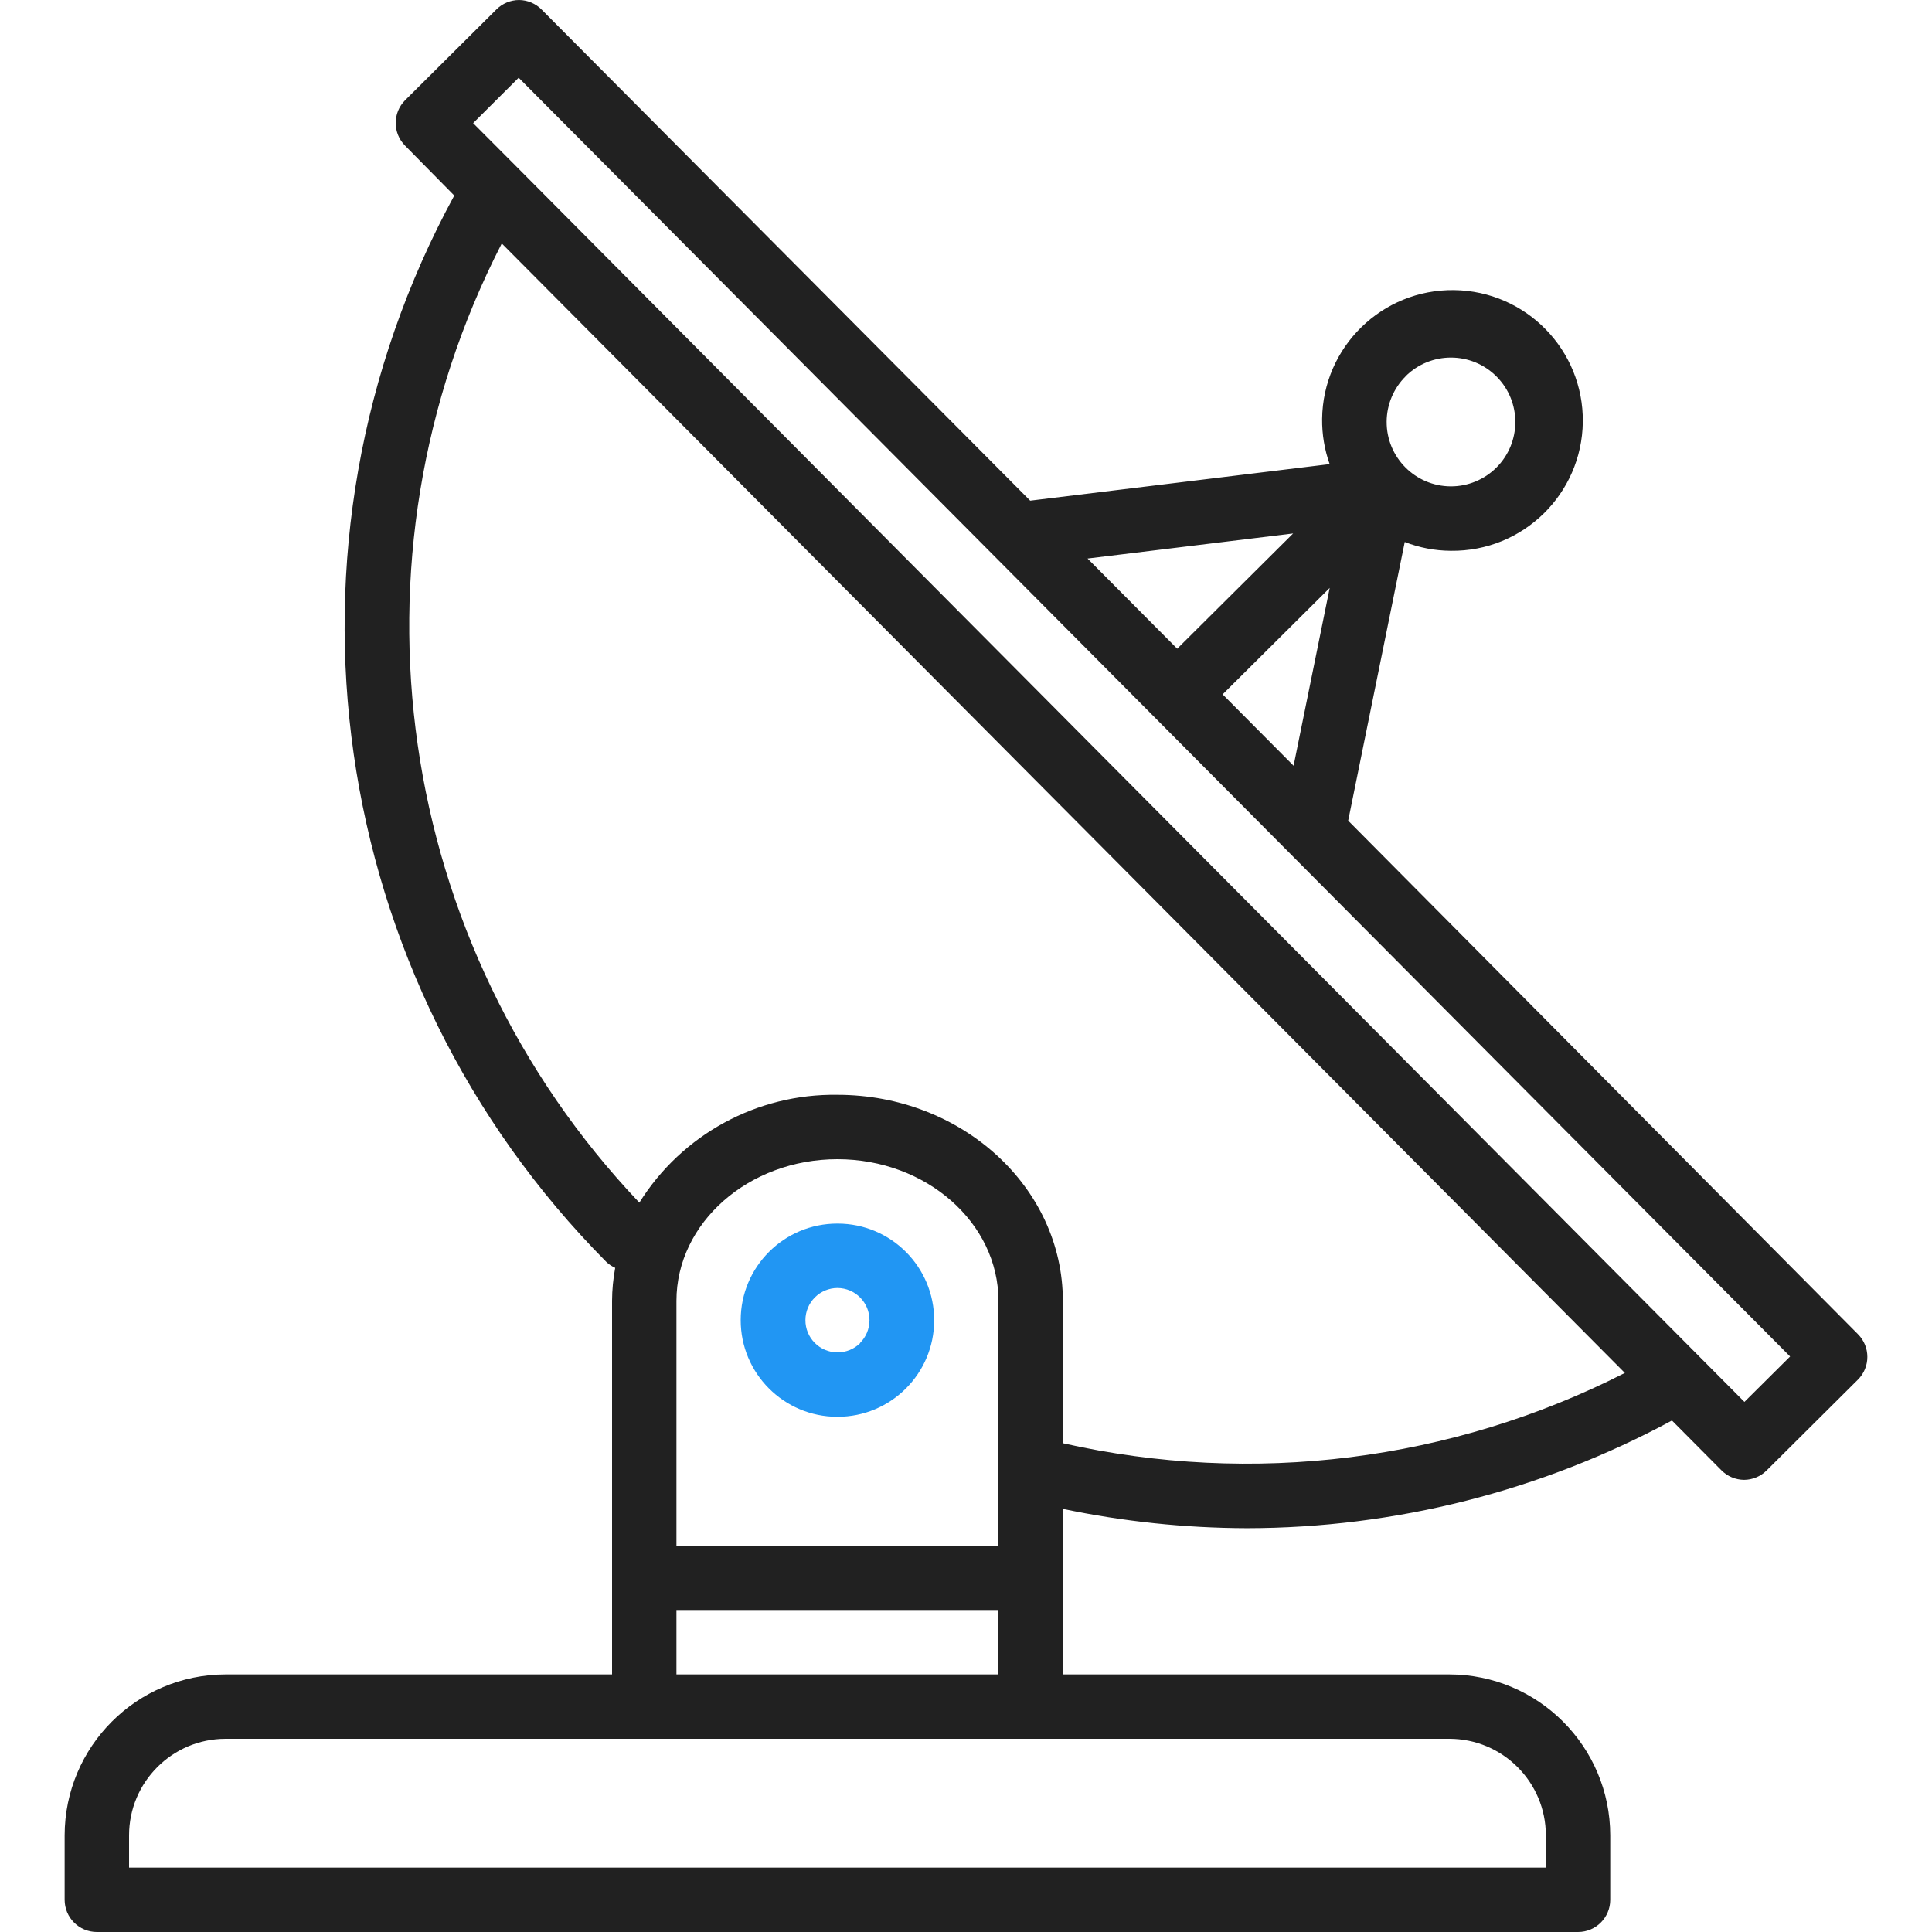
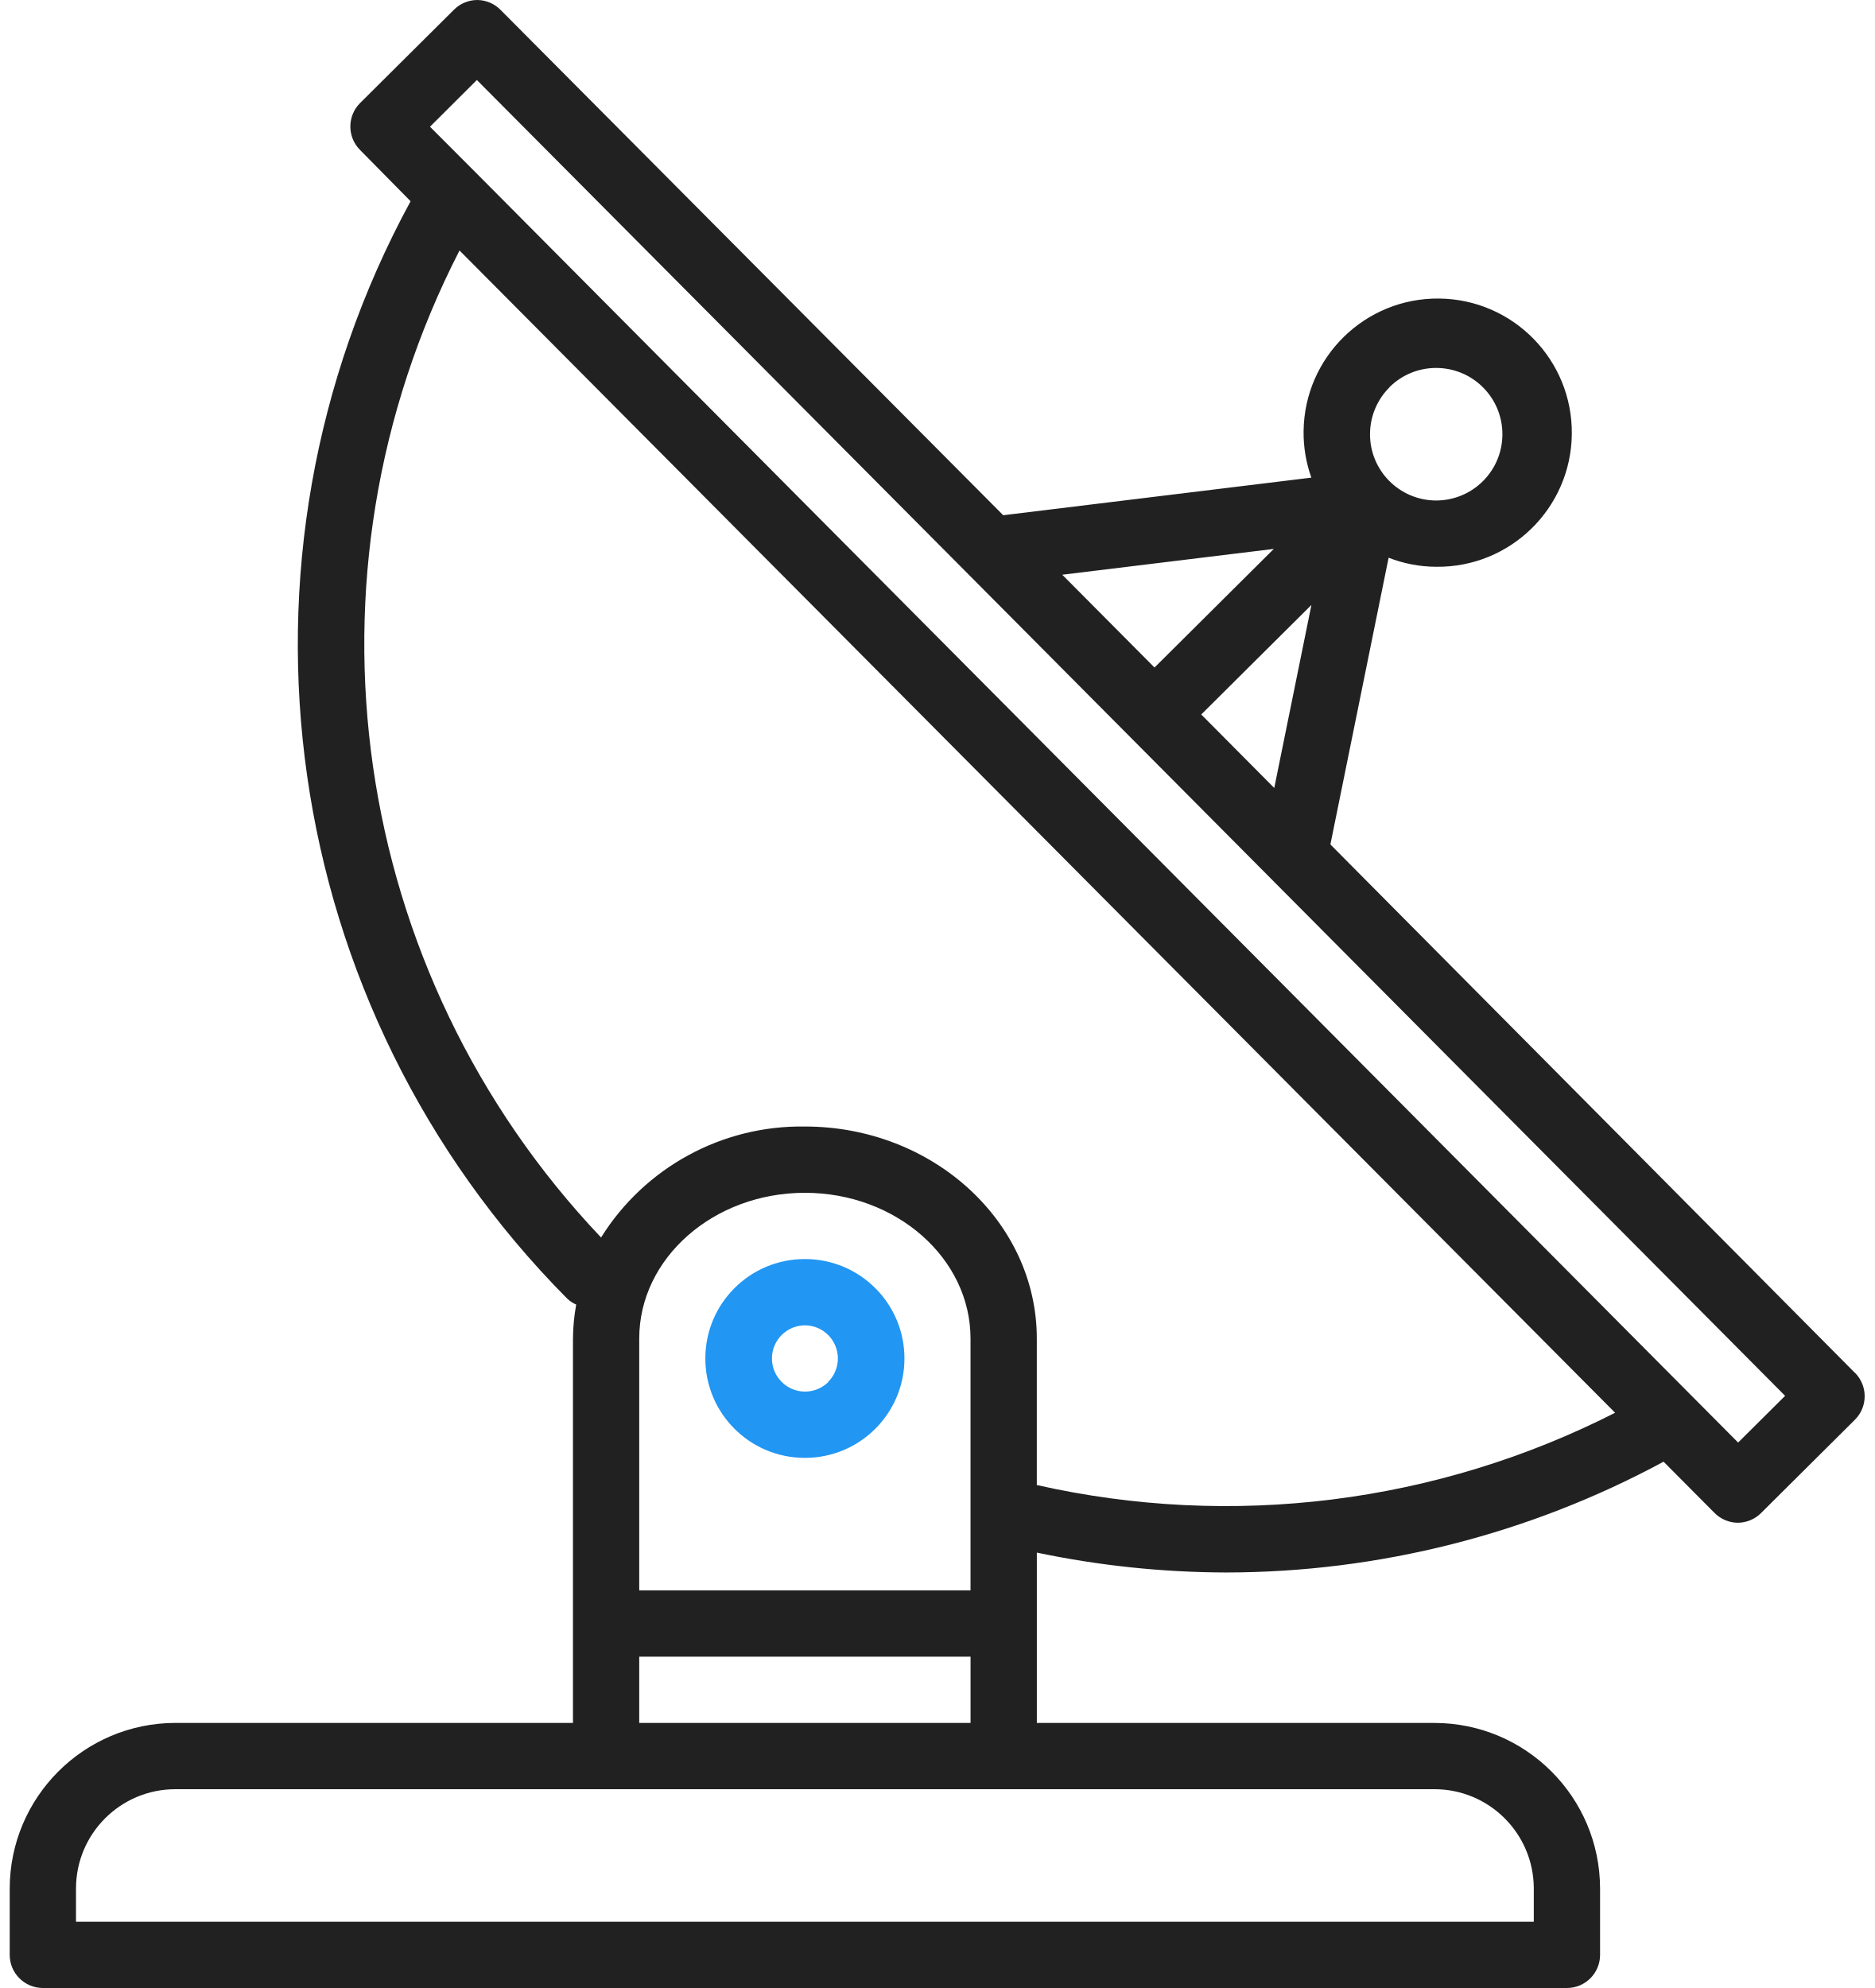
- <svg xmlns="http://www.w3.org/2000/svg" width="70" height="70" viewBox="0 0 70 70" fill="none">
-   <path d="M67.316 48.339L48.847 29.734L50.897 19.637C51.426 19.844 51.988 19.952 52.556 19.956H52.57C55.178 19.987 57.317 17.897 57.348 15.289C57.379 12.681 55.289 10.542 52.681 10.511C50.073 10.48 47.934 12.569 47.903 15.178C47.897 15.736 47.989 16.291 48.176 16.816L37.326 18.14L19.628 0.35C19.41 0.128 19.114 0.002 18.804 0C18.498 0.002 18.204 0.124 17.987 0.34L14.679 3.63C14.223 4.085 14.223 4.824 14.679 5.279L16.459 7.085C9.562 19.768 11.802 35.474 21.97 45.723C22.064 45.812 22.172 45.884 22.29 45.936C22.216 46.331 22.178 46.732 22.176 47.133V60.667H8.176C4.956 60.67 2.346 63.28 2.342 66.5V68.833C2.342 69.478 2.865 70 3.509 70H57.176C57.82 70 58.342 69.478 58.342 68.833V66.5C58.339 63.28 55.729 60.67 52.509 60.667H38.509V54.669C40.702 55.129 42.937 55.363 45.178 55.369C50.555 55.363 55.846 54.023 60.578 51.468L62.367 53.268C62.584 53.489 62.881 53.615 63.191 53.618C63.497 53.616 63.791 53.494 64.008 53.278L67.316 49.988C67.772 49.533 67.772 48.794 67.316 48.339ZM50.925 13.635C51.838 12.726 53.316 12.73 54.224 13.644C55.133 14.557 55.129 16.035 54.215 16.944C53.778 17.378 53.186 17.623 52.569 17.622H52.562C51.274 17.616 50.234 16.566 50.241 15.277C50.245 14.66 50.492 14.07 50.929 13.635H50.925ZM48.178 21.301L46.869 27.744L44.298 25.158L48.178 21.301ZM46.853 19.328L42.653 23.504L39.404 20.237L46.853 19.328ZM52.509 63C54.442 63 56.009 64.567 56.009 66.5V67.667H4.676V66.5C4.676 64.567 6.243 63 8.176 63H52.509ZM36.176 58.333V60.667H24.509V58.333H36.176ZM24.509 56V47.133C24.509 44.303 27.126 42 30.342 42C33.559 42 36.176 44.303 36.176 47.133V56H24.509ZM38.509 52.29V47.133C38.509 43.016 34.846 39.667 30.342 39.667C27.431 39.622 24.708 41.104 23.165 43.574C14.289 34.225 12.29 20.288 18.18 8.821L58.872 49.745C52.589 52.942 45.386 53.842 38.509 52.29ZM63.204 50.794L61.56 49.141L18.792 6.116L17.142 4.461L18.792 2.816L36.15 20.272C36.158 20.272 36.163 20.287 36.171 20.293L64.859 49.149L63.204 50.794Z" fill="#212121" />
-   <path d="M30.353 44.333H30.342C28.409 44.33 26.84 45.895 26.837 47.828C26.834 49.761 28.399 51.33 30.332 51.333H30.342C32.275 51.336 33.845 49.772 33.847 47.839C33.85 45.906 32.286 44.336 30.353 44.333ZM31.169 48.66C30.95 48.879 30.652 49.001 30.342 49C29.698 48.997 29.178 48.472 29.182 47.827C29.183 47.519 29.307 47.224 29.526 47.006C29.743 46.79 30.036 46.668 30.342 46.667C30.987 46.67 31.506 47.195 31.503 47.839C31.501 48.148 31.378 48.443 31.159 48.66H31.169Z" fill="#2196F3" />
+ <svg xmlns="http://www.w3.org/2000/svg" width="66" height="70" fill="none">
+   <path d="M65.316 48.339 46.847 29.734l2.05-10.096a4.655 4.655 0 0 0 1.659.319h.014c2.608.031 4.747-2.058 4.778-4.667.031-2.608-2.058-4.747-4.667-4.778-2.608-.031-4.747 2.058-4.778 4.667a4.719 4.719 0 0 0 .273 1.639l-10.85 1.324L17.628.35A1.166 1.166 0 0 0 16.804 0a1.167 1.167 0 0 0-.817.34l-3.309 3.29c-.455.456-.455 1.194 0 1.65l1.78 1.806C7.562 19.768 9.802 35.474 19.97 45.723c.093.089.202.162.32.213a6.771 6.771 0 0 0-.114 1.197v13.533h-14C2.956 60.67.346 63.28.342 66.5v2.333C.342 69.478.865 70 1.509 70h53.667c.644 0 1.167-.522 1.167-1.167V66.5c-.004-3.22-2.613-5.83-5.833-5.833h-14v-5.998a32.879 32.879 0 0 0 6.669.7 32.483 32.483 0 0 0 15.4-3.901l1.79 1.8c.217.222.513.347.824.35a1.167 1.167 0 0 0 .817-.34l3.309-3.29c.455-.456.455-1.194 0-1.65ZM48.925 13.635c.914-.909 2.391-.905 3.3.009.909.914.905 2.391-.009 3.3a2.333 2.333 0 0 1-1.646.679h-.007c-1.289-.007-2.328-1.057-2.321-2.345a2.334 2.334 0 0 1 .688-1.642h-.004Zm-2.746 7.666-1.309 6.444-2.571-2.587 3.88-3.857Zm-1.325-1.973-4.2 4.176-3.249-3.267 7.449-.909ZM50.509 63c1.933 0 3.5 1.567 3.5 3.5v1.167H2.676V66.5c0-1.933 1.567-3.5 3.5-3.5H50.509Zm-16.333-4.667v2.333H22.509v-2.333h11.667ZM22.509 56v-8.867C22.509 44.303 25.126 42 28.342 42c3.216 0 5.833 2.303 5.833 5.133V56H22.509Zm14-3.71v-5.157c0-4.117-3.663-7.467-8.167-7.467a8.312 8.312 0 0 0-7.177 3.907c-8.876-9.349-10.875-23.286-4.984-34.753L56.872 49.745A30.233 30.233 0 0 1 36.509 52.29Zm24.695-1.496L59.56 49.141 16.792 6.116l-1.651-1.654 1.651-1.645L34.15 20.272c.008 0 .013.015.021.021l28.688 28.856-1.655 1.645Z" fill="#212121" />
+   <path d="M28.353 44.333h-.011c-1.933-.003-3.502 1.562-3.505 3.495-.003 1.933 1.562 3.502 3.495 3.505h.011c1.933.003 3.502-1.562 3.505-3.495.003-1.933-1.562-3.502-3.495-3.505Zm.817 4.327a1.167 1.167 0 0 1-.827.34c-.644-.003-1.164-.528-1.161-1.173a1.167 1.167 0 0 1 1.161-1.161c.644.003 1.164.528 1.161 1.173a1.167 1.167 0 0 1-.344.821h.011Z" fill="#2196F3" />
</svg>
